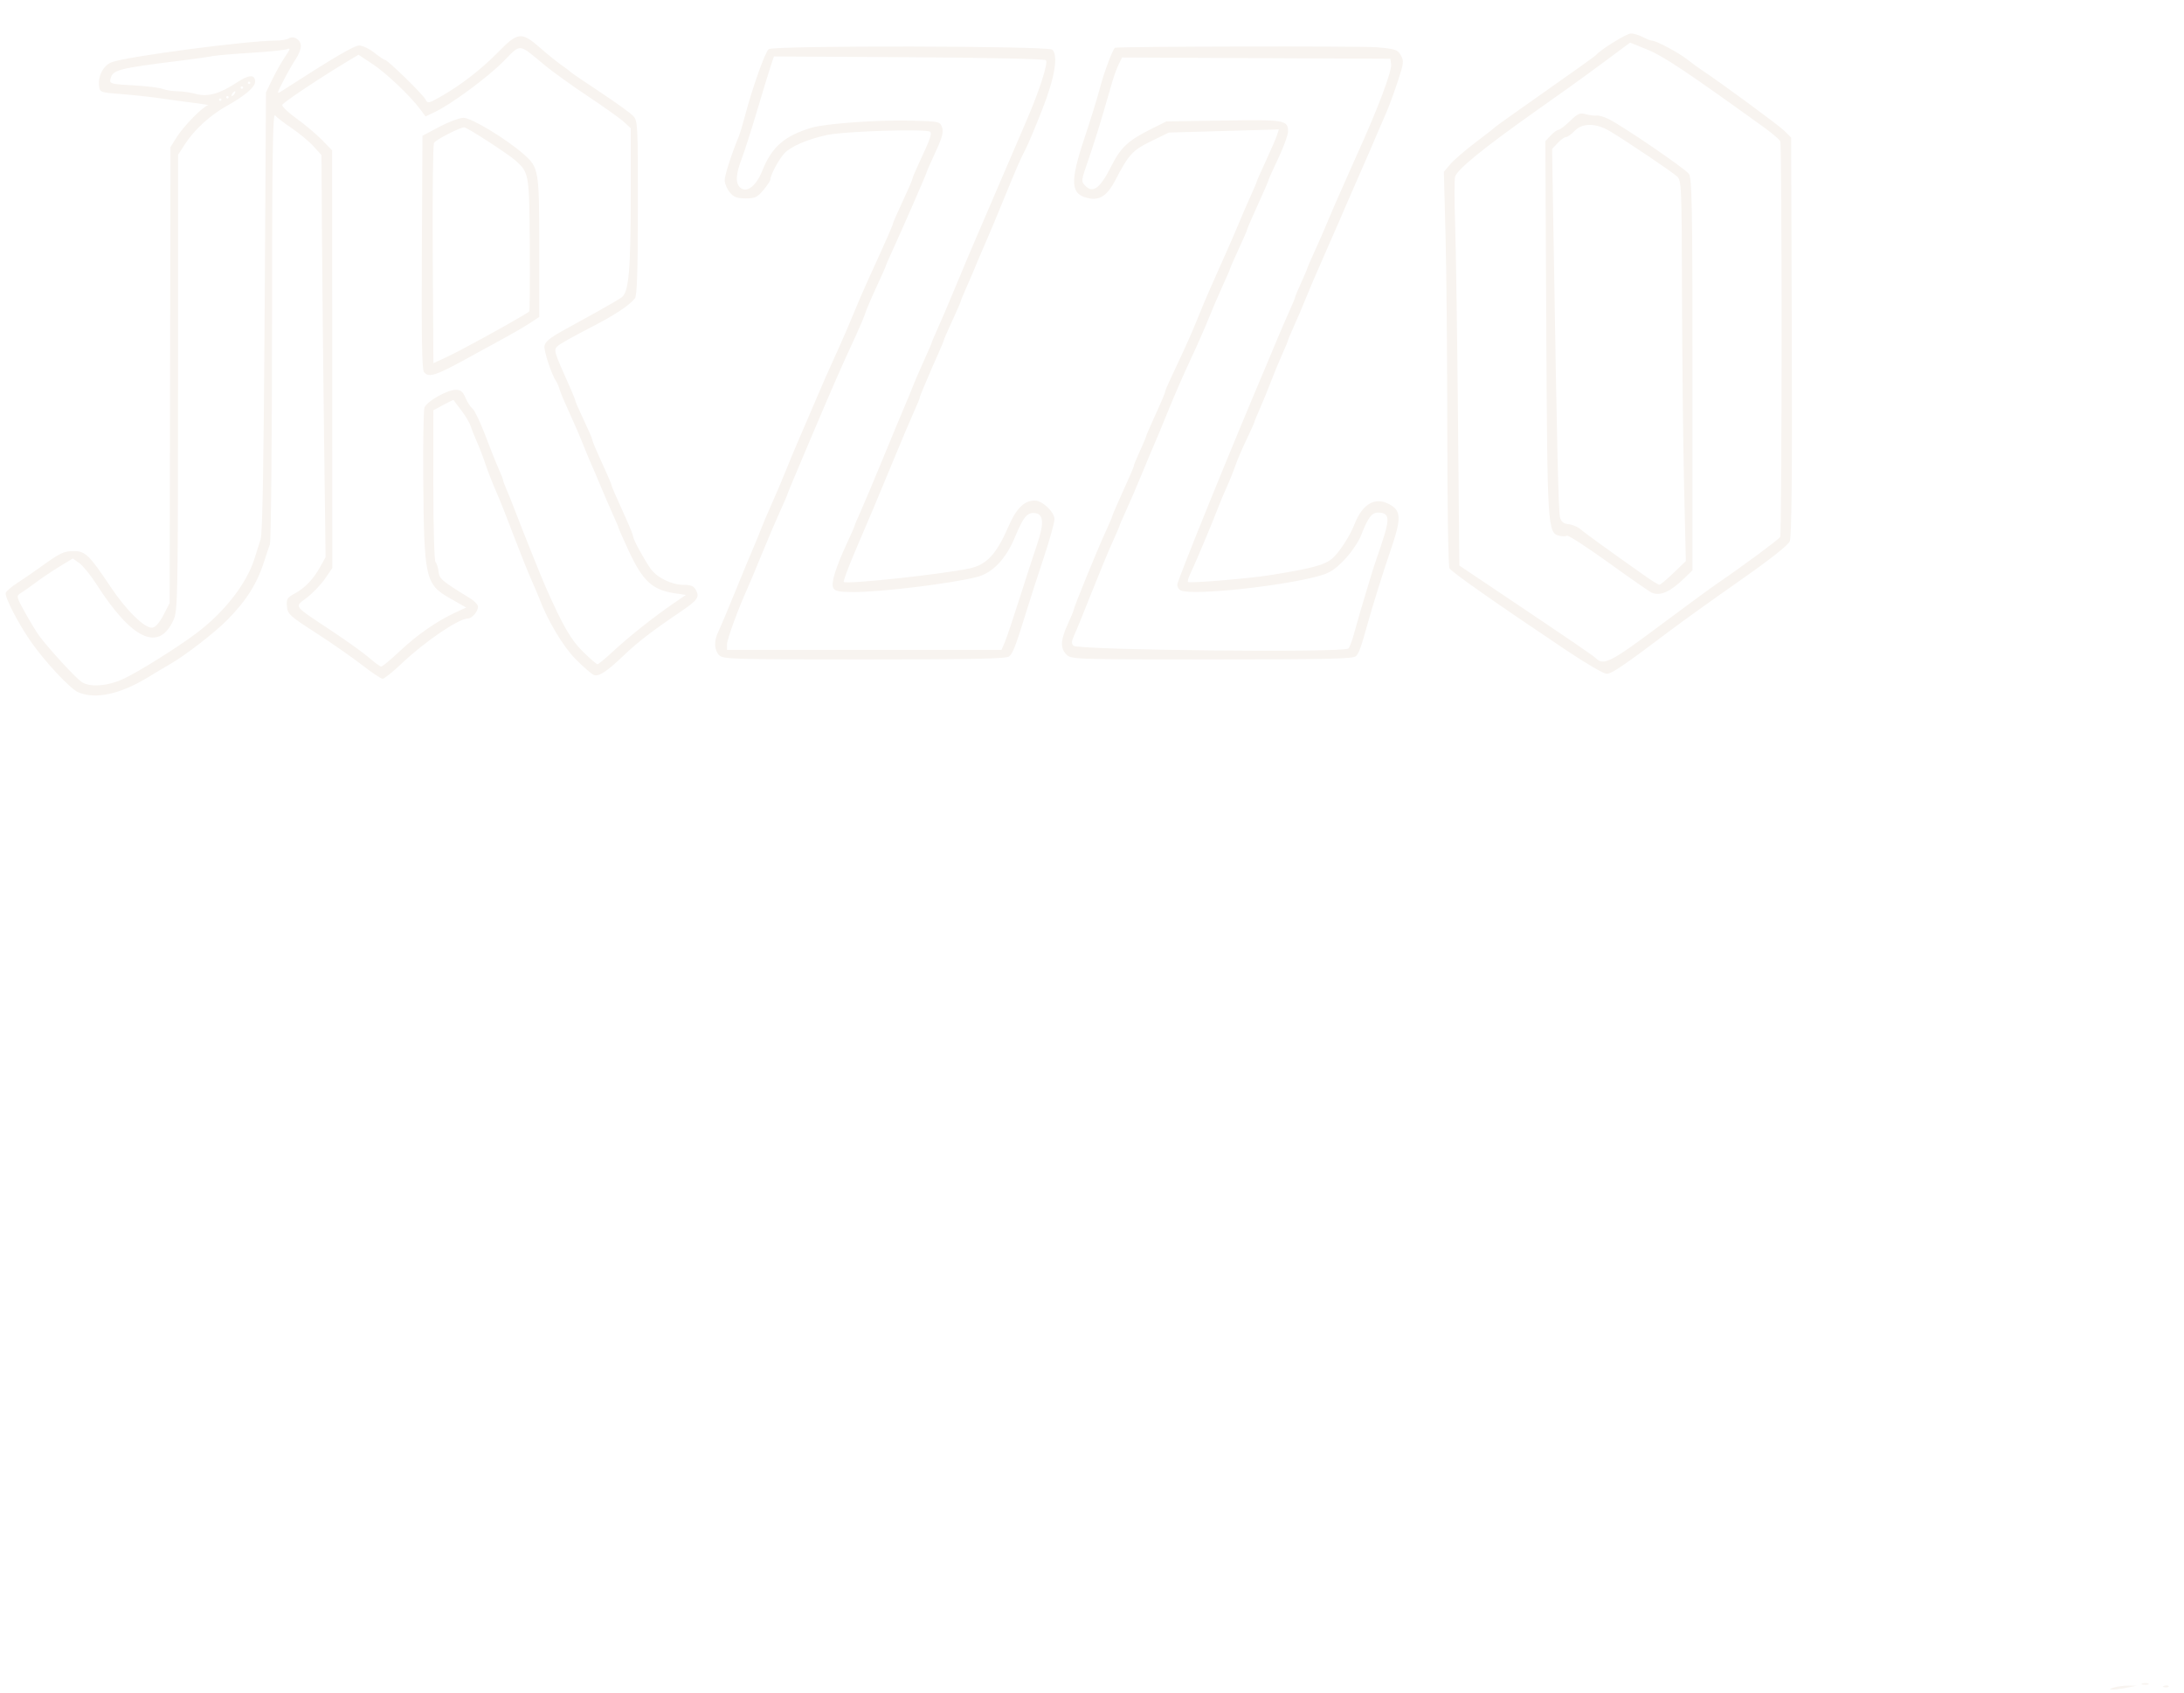
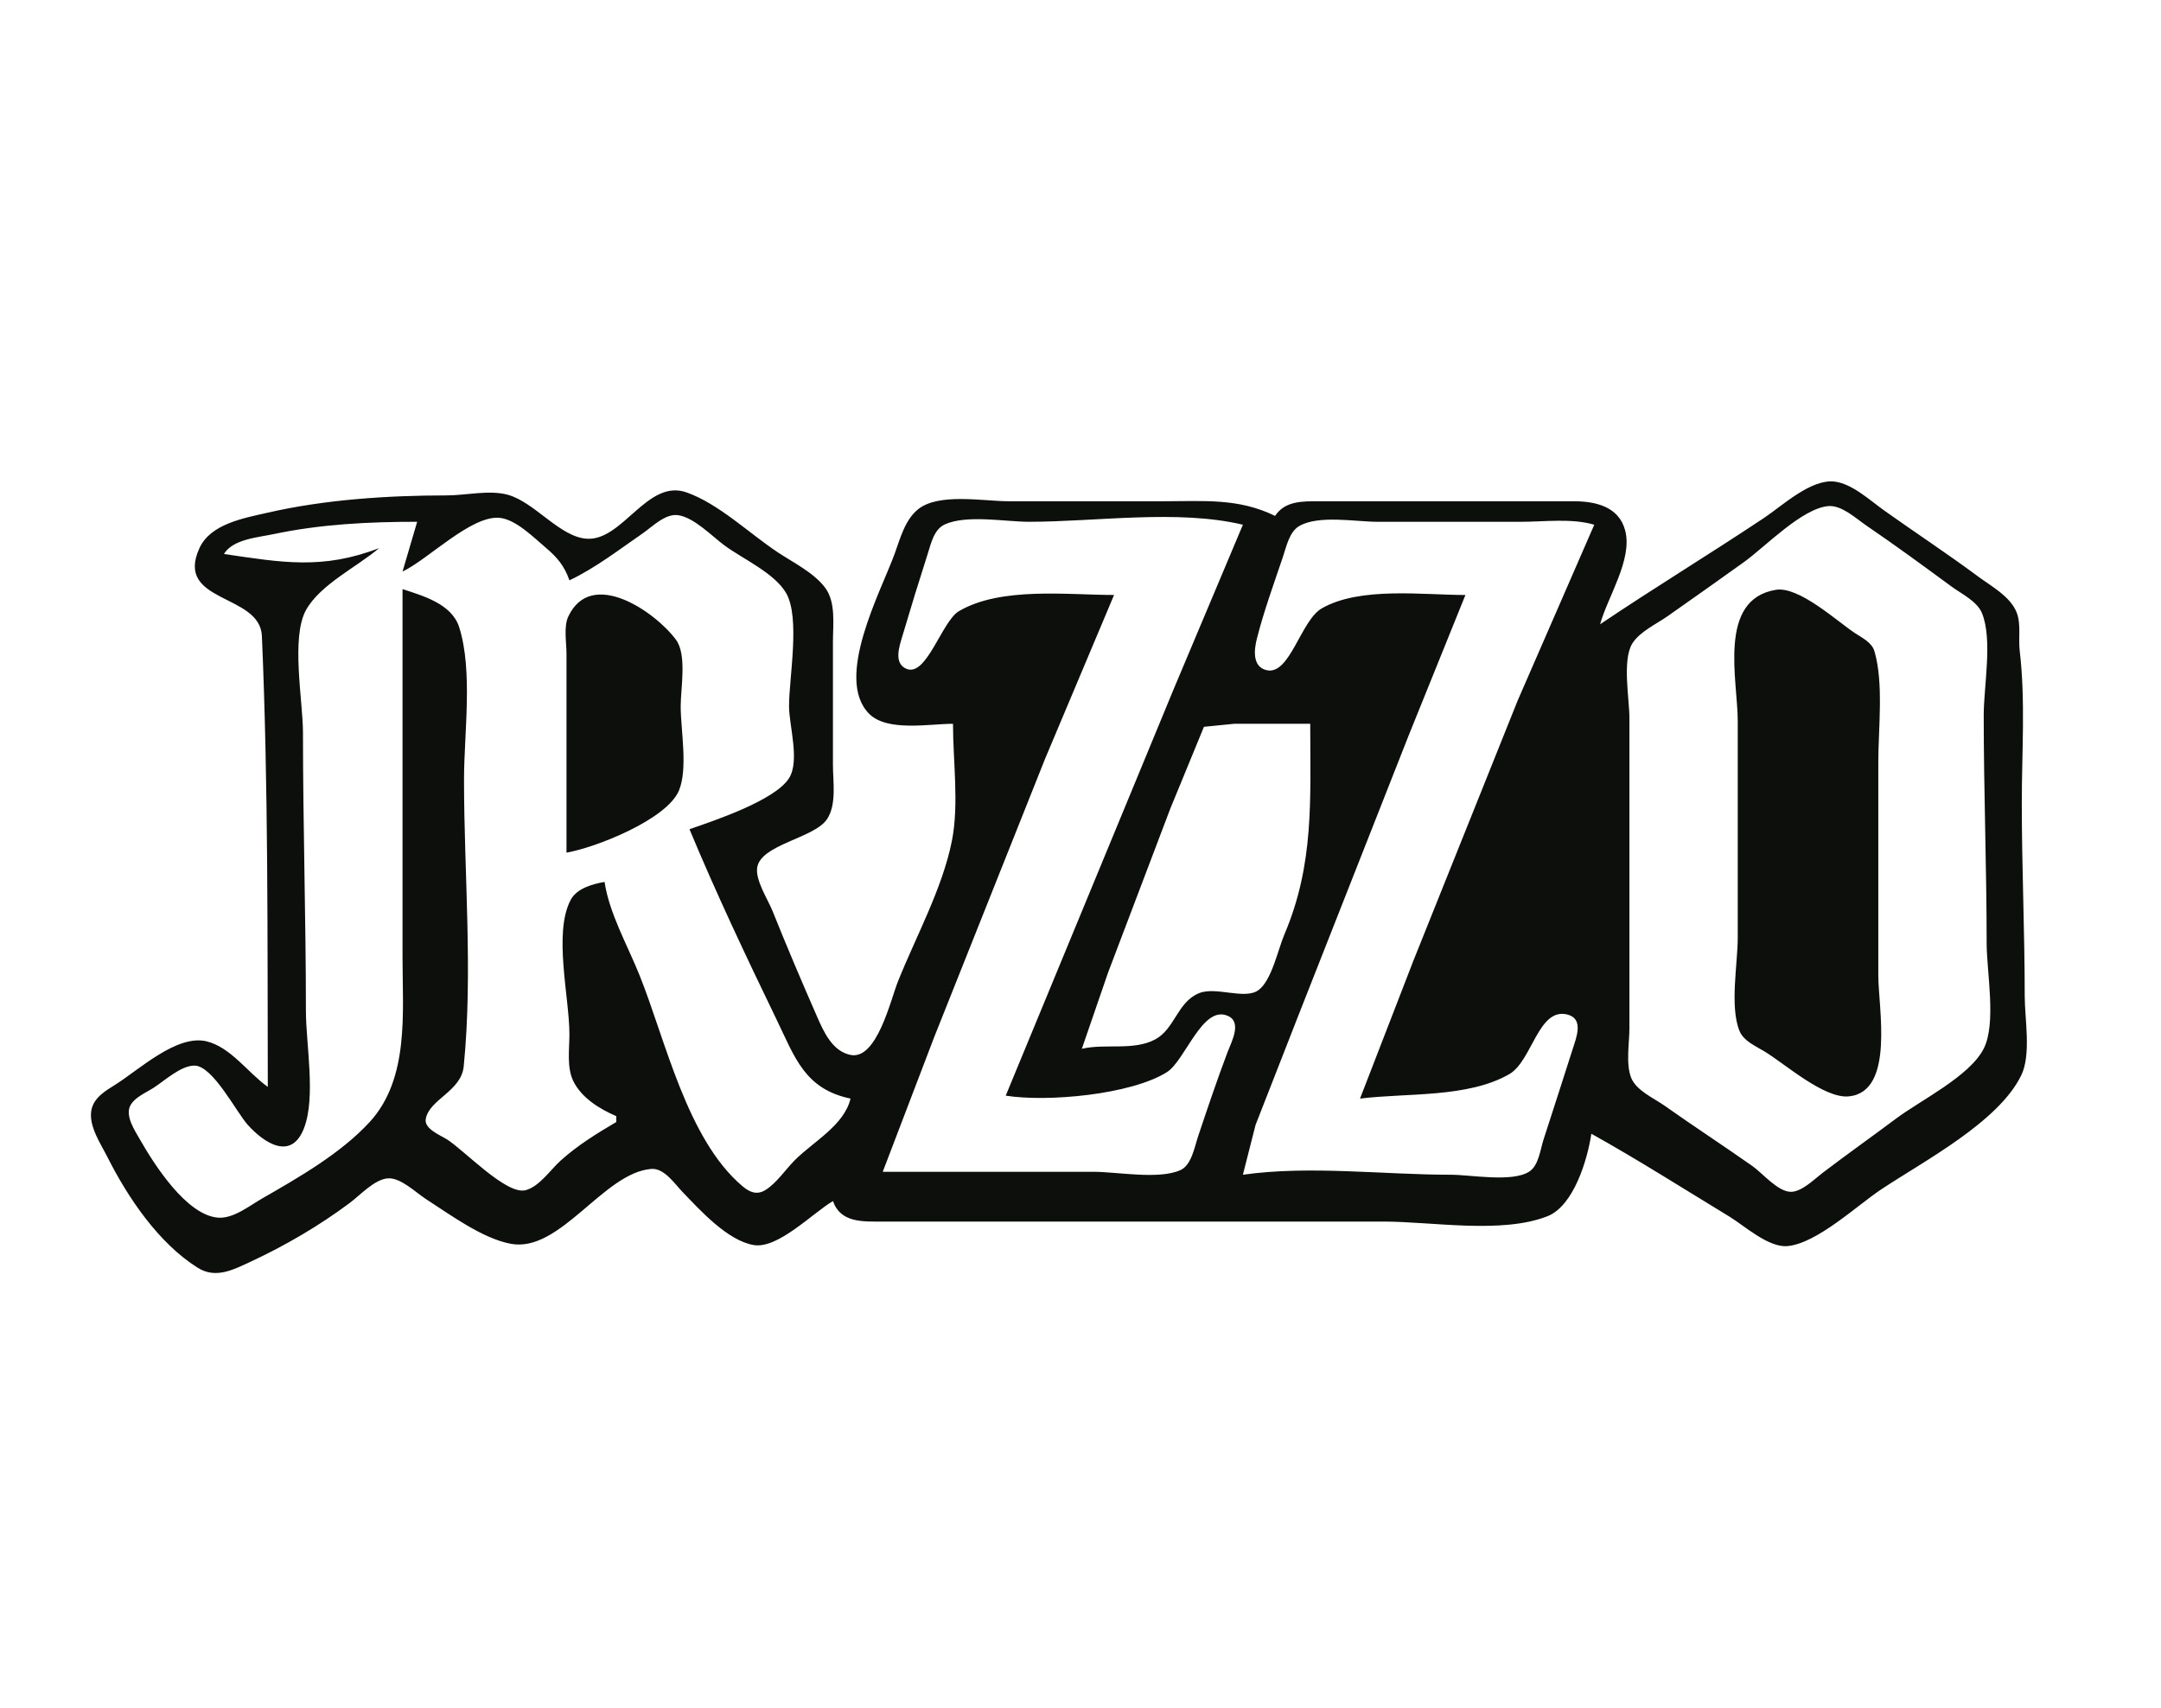
- <svg xmlns="http://www.w3.org/2000/svg" width="160" height="124" viewBox="46 124 160 124" version="1.1" id="svg5" xml:space="preserve">
+ <svg xmlns="http://www.w3.org/2000/svg" width="195.265mm" height="154.281mm" viewBox="0 0 195.265 154.281" version="1.1" id="svg5" xml:space="preserve">
  <defs id="defs2">
-     <filter style="color-interpolation-filters:sRGB;" id="filter293" x="-0.045" y="-0.059" width="1.129" height="1.168">
+     <filter style="color-interpolation-filters:sRGB" id="filter293" x="-0.045" y="-0.059" width="1.129" height="1.168">
      <feFlood flood-opacity="0.498" flood-color="rgb(0,0,0)" result="flood" id="feFlood283" />
      <feComposite in="flood" in2="SourceGraphic" operator="in" result="composite1" id="feComposite285" />
      <feGaussianBlur in="composite1" stdDeviation="3" result="blur" id="feGaussianBlur287" />
      <feOffset dx="6" dy="6" result="offset" id="feOffset289" />
      <feComposite in="SourceGraphic" in2="offset" operator="over" result="composite2" id="feComposite291" />
    </filter>
  </defs>
-   <g id="layer1">
-     <path style="fill:#f8f4f0;stroke-width:0.176" d="m 200.862,247.631 c 0.243,-0.078 0.719,-0.14 1.058,-0.139 l 0.617,0.003 -0.706,0.146 c -0.388,0.08 -0.864,0.143 -1.058,0.139 -0.285,-0.006 -0.268,-0.034 0.088,-0.149 z m 3.671,-0.12 c 0.127,-0.051 0.279,-0.045 0.338,0.014 0.059,0.059 -0.046,0.1 -0.232,0.093 -0.205,-0.008 -0.247,-0.05 -0.107,-0.107 z m -1.599,-0.173 c 0.121,-0.049 0.32,-0.049 0.441,0 0.121,0.049 0.022,0.089 -0.22,0.089 -0.243,0 -0.342,-0.04 -0.22,-0.089 z M 51.719,174.711 c -0.58,-0.252 -2.425,-2.228 -3.449,-3.693 -0.929,-1.329 -1.953,-3.315 -1.849,-3.587 0.05,-0.129 0.43,-0.453 0.845,-0.72 0.415,-0.267 1.194,-0.802 1.731,-1.19 1.411,-1.021 1.678,-1.147 2.429,-1.147 0.818,0 1.136,0.309 2.644,2.575 1.186,1.782 2.55,3.115 3.104,3.033 0.22,-0.032 0.524,-0.383 0.804,-0.929 l 0.451,-0.877 0.029,-16.697 0.029,-16.697 0.483,-0.77 c 0.495,-0.789 1.937,-2.247 2.271,-2.297 0.103,-0.015 -0.33,-0.091 -0.96,-0.168 -0.631,-0.077 -1.742,-0.228 -2.469,-0.336 -0.728,-0.108 -2.037,-0.25 -2.91,-0.317 -1.571,-0.12 -1.588,-0.126 -1.644,-0.612 -0.085,-0.739 0.33,-1.505 0.936,-1.727 1.156,-0.424 9.909,-1.576 11.997,-1.579 0.388,-5.3e-4 0.82,-0.074 0.961,-0.162 0.368,-0.233 0.892,0.103 0.89,0.57 -7.06e-4,0.215 -0.164,0.629 -0.362,0.92 -0.198,0.291 -0.603,1 -0.9,1.576 -0.522,1.014 -0.526,1.039 -0.123,0.779 3.814,-2.458 5.291,-3.325 5.659,-3.325 0.242,0 0.74,0.238 1.107,0.529 0.366,0.291 0.721,0.529 0.789,0.529 0.188,0 2.761,2.512 2.956,2.886 0.163,0.313 0.212,0.306 1.026,-0.148 1.486,-0.83 3.051,-2.033 4.275,-3.285 1.47,-1.505 1.735,-1.536 3.078,-0.36 0.538,0.471 1.245,1.043 1.571,1.27 0.326,0.227 0.632,0.459 0.68,0.515 0.049,0.056 1.022,0.719 2.163,1.474 1.141,0.755 2.233,1.542 2.425,1.749 0.336,0.361 0.35,0.63 0.345,6.737 -0.004,4.727 -0.061,6.431 -0.22,6.633 -0.425,0.537 -1.533,1.258 -3.415,2.221 -1.053,0.539 -2.049,1.099 -2.212,1.245 -0.349,0.312 -0.351,0.306 0.895,3.096 0.205,0.46 0.373,0.884 0.373,0.943 0,0.059 0.278,0.692 0.617,1.408 0.34,0.716 0.617,1.351 0.617,1.412 0,0.117 0.201,0.593 0.949,2.241 0.254,0.56 0.462,1.057 0.462,1.104 0,0.082 0.269,0.701 1.167,2.688 0.231,0.512 0.421,1.005 0.421,1.096 0,0.197 0.793,1.654 1.275,2.343 0.456,0.652 1.546,1.187 2.416,1.187 0.535,0 0.754,0.089 0.903,0.367 0.29,0.542 0.138,0.754 -1.186,1.648 -2.001,1.351 -3.078,2.181 -4.104,3.163 -1.235,1.181 -1.822,1.563 -2.187,1.423 -0.159,-0.061 -0.752,-0.576 -1.319,-1.144 -0.921,-0.924 -2.074,-2.851 -2.684,-4.486 -0.072,-0.194 -0.326,-0.789 -0.564,-1.323 -0.238,-0.534 -0.811,-1.962 -1.273,-3.175 -0.462,-1.213 -0.943,-2.443 -1.069,-2.734 -0.57,-1.324 -0.836,-1.997 -1.081,-2.734 -0.145,-0.437 -0.406,-1.111 -0.581,-1.499 -0.175,-0.388 -0.379,-0.903 -0.454,-1.144 -0.075,-0.241 -0.382,-0.757 -0.683,-1.147 -0.301,-0.389 -0.554,-0.728 -0.564,-0.753 -0.01,-0.025 -0.347,0.134 -0.75,0.353 l -0.733,0.398 -0.001,5.477 c -8.82e-4,3.11 0.069,5.549 0.161,5.644 0.09,0.092 0.189,0.406 0.22,0.697 0.058,0.53 0.24,0.684 2.298,1.944 0.32,0.196 0.587,0.474 0.593,0.617 0.015,0.345 -0.443,0.878 -0.754,0.878 -0.67,0 -3.142,1.683 -4.84,3.296 -0.645,0.613 -1.272,1.114 -1.391,1.114 -0.12,0 -0.804,-0.456 -1.52,-1.014 -0.716,-0.558 -2.233,-1.615 -3.371,-2.349 -1.924,-1.241 -2.072,-1.377 -2.121,-1.94 -0.046,-0.533 0.021,-0.645 0.56,-0.935 0.759,-0.409 1.369,-1.046 1.879,-1.964 l 0.392,-0.706 -0.116,-9.172 C 69.671,150.599 69.604,143.972 69.585,140.917 l -0.034,-5.554 -0.582,-0.644 c -0.32,-0.354 -1.037,-0.95 -1.593,-1.325 -0.556,-0.374 -1.108,-0.8 -1.226,-0.945 -0.169,-0.208 -0.216,3.055 -0.22,15.382 -0.003,8.605 -0.075,15.829 -0.159,16.051 -0.085,0.223 -0.252,0.723 -0.373,1.111 -0.528,1.699 -1.296,2.943 -2.703,4.38 -0.92,0.94 -3.092,2.626 -4.201,3.262 -0.327,0.188 -1.067,0.628 -1.643,0.979 -2.064,1.257 -3.876,1.644 -5.132,1.097 z m 3.358,-0.992 c 1.099,-0.515 3.887,-2.261 5.292,-3.314 2.061,-1.545 3.692,-3.633 4.272,-5.471 0.143,-0.453 0.348,-1.101 0.455,-1.441 0.134,-0.423 0.226,-5.673 0.292,-16.669 l 0.096,-16.051 0.471,-0.97 c 0.259,-0.534 0.68,-1.278 0.936,-1.654 0.377,-0.553 0.405,-0.659 0.147,-0.552 -0.175,0.072 -1.37,0.195 -2.655,0.273 -1.285,0.078 -2.555,0.187 -2.822,0.242 -0.268,0.056 -1.201,0.19 -2.074,0.298 -4.962,0.617 -5.262,0.696 -5.407,1.44 -0.054,0.276 0.136,0.322 1.657,0.401 0.945,0.049 1.922,0.167 2.172,0.262 0.25,0.095 0.747,0.173 1.104,0.174 0.357,5.3e-4 0.962,0.088 1.344,0.194 0.856,0.238 1.742,-0.009 2.987,-0.833 0.891,-0.59 1.346,-0.611 1.346,-0.064 0,0.395 -0.735,1.025 -2.067,1.77 -1.23,0.688 -2.384,1.742 -3.07,2.803 l -0.507,0.784 -0.004,16.678 c -0.004,15.91 -0.019,16.712 -0.334,17.405 -1.073,2.363 -3.036,1.45 -5.647,-2.628 -0.421,-0.658 -0.982,-1.35 -1.246,-1.538 l -0.481,-0.342 -0.951,0.576 c -0.523,0.317 -1.316,0.85 -1.763,1.185 -0.447,0.335 -0.958,0.694 -1.135,0.798 -0.303,0.177 -0.28,0.267 0.356,1.411 0.374,0.672 0.845,1.445 1.047,1.717 0.708,0.951 2.626,3.036 3.083,3.352 0.607,0.419 1.923,0.32 3.106,-0.235 z m 20.212,-2.014 c 1.264,-1.193 2.7,-2.192 4.055,-2.821 l 0.807,-0.375 -1.191,-0.679 c -1.802,-1.028 -1.897,-1.451 -1.953,-8.746 -0.021,-2.668 0.019,-5.018 0.089,-5.221 0.152,-0.448 1.663,-1.305 2.301,-1.305 0.351,0 0.515,0.135 0.698,0.573 0.132,0.315 0.367,0.679 0.524,0.809 0.156,0.13 0.574,1.003 0.928,1.94 0.354,0.938 0.794,2.041 0.978,2.452 0.184,0.411 0.334,0.796 0.334,0.855 0,0.059 0.111,0.358 0.246,0.663 0.135,0.306 0.411,0.992 0.613,1.526 0.516,1.363 1.936,4.906 2.264,5.644 1.259,2.842 1.843,3.854 2.721,4.719 0.517,0.509 0.998,0.925 1.069,0.925 0.071,0 0.588,-0.428 1.15,-0.951 1.13,-1.053 3.001,-2.538 4.408,-3.499 l 0.918,-0.628 -0.828,-0.124 c -1.638,-0.246 -2.338,-0.897 -3.377,-3.143 -0.395,-0.855 -0.719,-1.586 -0.719,-1.626 0,-0.04 -0.19,-0.492 -0.423,-1.004 -0.233,-0.512 -0.637,-1.447 -0.899,-2.078 -0.262,-0.631 -0.584,-1.385 -0.715,-1.676 -0.132,-0.291 -0.394,-0.926 -0.583,-1.411 -0.189,-0.485 -0.619,-1.477 -0.955,-2.205 -0.336,-0.728 -0.671,-1.521 -0.744,-1.764 -0.073,-0.243 -0.19,-0.52 -0.259,-0.617 -0.326,-0.456 -0.911,-2.219 -0.859,-2.586 0.043,-0.304 0.392,-0.597 1.333,-1.118 0.701,-0.388 1.891,-1.046 2.646,-1.463 0.754,-0.416 1.513,-0.864 1.686,-0.994 0.512,-0.386 0.653,-1.971 0.654,-7.344 l 0.001,-5.038 -0.485,-0.451 c -0.267,-0.248 -1.446,-1.09 -2.62,-1.871 -1.174,-0.781 -2.603,-1.807 -3.175,-2.28 -1.99,-1.645 -1.733,-1.62 -3.041,-0.299 -1.17,1.181 -3.815,3.134 -5.03,3.713 l -0.681,0.324 -0.378,-0.51 c -0.733,-0.99 -2.507,-2.674 -3.514,-3.338 l -1.02,-0.672 -0.744,0.446 c -2.079,1.247 -4.781,3.048 -4.84,3.227 -0.037,0.111 0.433,0.561 1.044,1 0.612,0.438 1.448,1.142 1.859,1.563 l 0.747,0.766 0.008,15.302 0.008,15.302 -0.541,0.786 c -0.297,0.432 -0.893,1.055 -1.324,1.384 -0.927,0.708 -1.08,0.506 1.853,2.455 1.116,0.741 2.346,1.626 2.734,1.967 0.388,0.34 0.775,0.622 0.86,0.625 0.085,0.004 0.697,-0.505 1.359,-1.13 z m 1.769,-20.447 c -0.144,-0.174 -0.187,-2.62 -0.154,-8.775 l 0.046,-8.535 1.235,-0.656 c 0.679,-0.361 1.475,-0.658 1.769,-0.661 0.571,-0.006 3.116,1.53 4.387,2.647 1.139,1.002 1.164,1.15 1.164,6.843 v 5.098 l -0.661,0.437 c -0.364,0.241 -1.217,0.739 -1.896,1.108 -0.679,0.369 -1.592,0.869 -2.028,1.111 -3.003,1.665 -3.484,1.837 -3.861,1.383 z m 2.714,-1.626 c 2.112,-1.117 4.812,-2.637 5.004,-2.817 0.036,-0.034 0.051,-2.22 0.035,-4.859 -0.033,-5.197 -0.052,-5.311 -1.035,-6.186 -0.583,-0.518 -3.55,-2.439 -3.768,-2.439 -0.318,0 -2.083,0.906 -2.212,1.135 -0.077,0.138 -0.119,3.826 -0.093,8.196 l 0.048,7.946 0.658,-0.301 c 0.362,-0.166 0.975,-0.469 1.363,-0.675 z M 62.22,131.302 c 0,-0.049 -0.04,-0.088 -0.088,-0.088 -0.049,0 -0.088,0.04 -0.088,0.088 0,0.049 0.04,0.088 0.088,0.088 0.049,0 0.088,-0.04 0.088,-0.088 z m 0.529,-0.176 c 0,-0.049 -0.04,-0.088 -0.088,-0.088 -0.049,0 -0.088,0.04 -0.088,0.088 0,0.049 0.04,0.088 0.088,0.088 0.049,0 0.088,-0.04 0.088,-0.088 z m 0.441,-0.265 c 0.06,-0.097 0.069,-0.176 0.021,-0.176 -0.049,0 -0.137,0.079 -0.197,0.176 -0.06,0.097 -0.069,0.176 -0.021,0.176 0.049,0 0.137,-0.079 0.197,-0.176 z m 0.617,-0.441 c 0,-0.049 -0.04,-0.088 -0.088,-0.088 -0.049,0 -0.088,0.04 -0.088,0.088 0,0.049 0.04,0.088 0.088,0.088 0.049,0 0.088,-0.04 0.088,-0.088 z m 0.529,-0.353 c 0,-0.049 -0.04,-0.088 -0.088,-0.088 -0.049,0 -0.088,0.04 -0.088,0.088 0,0.049 0.04,0.088 0.088,0.088 0.049,0 0.088,-0.04 0.088,-0.088 z m 96.46,41.605 c -5.473,-3.67 -8.461,-5.768 -8.609,-6.045 -0.085,-0.16 -0.157,-4.654 -0.159,-9.987 -0.002,-5.333 -0.059,-11.802 -0.127,-14.374 l -0.123,-4.677 0.465,-0.552 c 0.256,-0.304 1.08,-1.017 1.832,-1.585 0.752,-0.568 1.407,-1.08 1.455,-1.138 0.049,-0.058 1.715,-1.245 3.704,-2.639 1.989,-1.394 3.656,-2.586 3.704,-2.651 0.274,-0.363 2.232,-1.573 2.543,-1.573 0.202,5.3e-4 0.595,0.12 0.873,0.265 0.278,0.145 0.584,0.264 0.68,0.264 0.301,0 1.962,0.888 2.584,1.381 0.327,0.259 0.777,0.59 0.999,0.736 1.314,0.858 5.715,4.093 6.121,4.5 l 0.483,0.483 0.046,14.555 c 0.033,10.27 -0.011,14.691 -0.148,15.016 -0.126,0.3 -1.42,1.319 -3.704,2.918 -1.931,1.352 -4.253,3.018 -5.16,3.704 -3.269,2.469 -4.178,3.087 -4.549,3.092 -0.208,0.003 -1.517,-0.759 -2.91,-1.693 z m 6.731,-1.785 c 1.915,-1.431 3.892,-2.88 4.393,-3.219 1.632,-1.106 4.38,-3.139 4.495,-3.325 0.134,-0.217 0.142,-28.657 0.008,-28.989 -0.051,-0.126 -0.586,-0.585 -1.189,-1.02 -5.618,-4.052 -7.363,-5.217 -8.525,-5.69 l -1.286,-0.524 -1.64,1.219 c -0.902,0.67 -2.116,1.557 -2.698,1.971 -0.582,0.413 -1.773,1.258 -2.646,1.877 -3.871,2.745 -5.708,4.246 -5.84,4.772 -0.055,0.218 -0.053,1.773 0.005,3.455 0.057,1.682 0.15,8 0.206,14.039 l 0.102,10.98 2.322,1.558 c 6.315,4.238 7.457,5.017 7.696,5.248 0.558,0.54 1.091,0.268 4.596,-2.352 z m -0.516,-2.463 c -0.136,-0.054 -1.553,-1.039 -3.15,-2.19 -1.596,-1.15 -2.978,-2.045 -3.07,-1.988 -0.092,0.057 -0.344,0.059 -0.561,0.005 -0.851,-0.214 -0.874,-0.581 -0.949,-15.258 l -0.07,-13.648 0.393,-0.419 c 0.216,-0.23 0.476,-0.419 0.576,-0.419 0.1,0 0.477,-0.288 0.838,-0.64 0.563,-0.549 0.726,-0.62 1.154,-0.501 0.274,0.076 0.633,0.122 0.798,0.101 0.165,-0.021 0.561,0.095 0.882,0.256 1.089,0.548 5.614,3.64 5.877,4.016 0.227,0.323 0.262,2.315 0.262,14.709 v 14.335 l -0.573,0.555 c -1.061,1.027 -1.76,1.343 -2.408,1.086 z m 1.592,-1.449 0.902,-0.869 -0.129,-5.525 c -0.071,-3.039 -0.14,-9.31 -0.153,-13.937 -0.023,-8.18 -0.033,-8.421 -0.377,-8.731 -0.382,-0.344 -3.556,-2.484 -4.85,-3.27 -1.055,-0.641 -2.071,-0.659 -2.646,-0.047 -0.228,0.243 -0.506,0.441 -0.617,0.441 -0.112,0 -0.388,0.197 -0.614,0.437 l -0.411,0.437 0.117,7.192 c 0.236,14.587 0.348,19.373 0.462,19.803 0.085,0.323 0.256,0.457 0.634,0.499 0.285,0.032 0.676,0.199 0.87,0.37 0.311,0.275 2.377,1.769 4.832,3.493 0.447,0.314 0.872,0.572 0.945,0.573 0.073,0.001 0.539,-0.389 1.035,-0.867 z m -69.932,6.015 c -0.358,-0.396 -0.374,-1.043 -0.042,-1.723 0.138,-0.282 0.703,-1.623 1.256,-2.982 0.553,-1.358 1.145,-2.787 1.316,-3.175 0.171,-0.388 0.414,-0.983 0.541,-1.323 0.127,-0.34 0.48,-1.173 0.785,-1.852 0.305,-0.679 0.777,-1.79 1.049,-2.469 0.272,-0.679 0.635,-1.555 0.807,-1.947 0.172,-0.392 0.684,-1.583 1.137,-2.646 0.891,-2.09 1.083,-2.525 1.938,-4.403 0.309,-0.679 0.788,-1.79 1.063,-2.469 0.276,-0.679 0.755,-1.79 1.065,-2.469 1.385,-3.034 1.846,-4.083 1.846,-4.198 0,-0.049 0.318,-0.769 0.706,-1.601 0.388,-0.832 0.706,-1.566 0.706,-1.632 0,-0.065 0.189,-0.523 0.42,-1.018 0.875,-1.874 1.006,-2.232 0.889,-2.421 -0.149,-0.241 -6.244,-0.057 -7.571,0.229 -1.422,0.307 -2.658,0.84 -3.124,1.348 -0.416,0.454 -1.021,1.59 -1.021,1.918 0,0.086 -0.229,0.431 -0.51,0.767 -0.443,0.531 -0.614,0.611 -1.303,0.611 -0.631,0 -0.868,-0.09 -1.16,-0.441 -0.202,-0.243 -0.369,-0.638 -0.373,-0.878 -0.005,-0.369 0.493,-1.918 1.05,-3.267 0.08,-0.194 0.281,-0.869 0.447,-1.499 0.53,-2.014 1.473,-4.662 1.726,-4.848 0.382,-0.279 20.501,-0.244 20.781,0.036 0.447,0.447 0.174,2.06 -0.746,4.402 -0.486,1.238 -1.03,2.531 -1.208,2.873 -0.406,0.778 -0.652,1.345 -1.69,3.886 -0.456,1.116 -0.987,2.386 -1.181,2.822 -0.194,0.437 -0.467,1.072 -0.608,1.411 -0.141,0.34 -0.322,0.776 -0.403,0.97 -0.081,0.194 -0.314,0.729 -0.517,1.189 -0.204,0.46 -0.37,0.871 -0.37,0.913 0,0.043 -0.278,0.679 -0.617,1.414 -0.34,0.735 -0.617,1.374 -0.617,1.419 0,0.045 -0.207,0.541 -0.459,1.102 -0.253,0.56 -0.522,1.178 -0.599,1.372 -0.077,0.194 -0.267,0.643 -0.423,0.997 -0.155,0.354 -0.283,0.689 -0.283,0.744 0,0.055 -0.191,0.519 -0.425,1.032 -0.234,0.512 -0.915,2.122 -1.514,3.577 -0.599,1.455 -1.21,2.924 -1.357,3.263 -0.325,0.749 -0.345,0.797 -1.458,3.425 -0.49,1.156 -0.853,2.139 -0.808,2.184 0.196,0.196 7.201,-0.557 9.227,-0.992 1.238,-0.266 1.964,-1.046 2.824,-3.033 0.591,-1.366 1.165,-1.937 1.947,-1.937 0.552,0 1.442,0.841 1.442,1.364 0,0.248 -0.346,1.491 -0.769,2.762 -0.423,1.272 -0.989,3.026 -1.259,3.899 -0.818,2.648 -1.016,3.166 -1.297,3.395 -0.209,0.171 -2.601,0.22 -10.616,0.22 -9.799,0 -10.361,-0.017 -10.638,-0.323 z m 20.947,-0.956 c 0.134,-0.315 0.621,-1.764 1.082,-3.219 0.461,-1.455 1.031,-3.21 1.267,-3.9 0.534,-1.562 0.493,-2.253 -0.138,-2.326 -0.577,-0.067 -0.856,0.271 -1.496,1.815 -0.636,1.534 -1.62,2.564 -2.728,2.857 -1.8,0.475 -6.992,1.114 -9.051,1.114 -1.068,0 -1.372,-0.06 -1.504,-0.295 -0.189,-0.338 0.153,-1.454 1.013,-3.314 0.3,-0.648 0.545,-1.21 0.545,-1.249 0,-0.039 0.19,-0.49 0.423,-1.002 0.232,-0.512 0.994,-2.32 1.692,-4.018 0.698,-1.698 1.408,-3.404 1.578,-3.792 0.17,-0.388 0.414,-0.983 0.543,-1.323 0.129,-0.34 0.499,-1.199 0.822,-1.909 0.323,-0.71 0.587,-1.323 0.587,-1.362 0,-0.039 0.191,-0.489 0.424,-1.001 0.233,-0.512 0.836,-1.923 1.339,-3.136 0.826,-1.99 1.119,-2.683 1.602,-3.792 0.084,-0.194 0.8,-1.861 1.59,-3.704 0.79,-1.843 1.693,-3.947 2.007,-4.674 0.941,-2.183 1.593,-4.217 1.408,-4.395 -0.096,-0.092 -4.401,-0.185 -10.045,-0.217 l -9.878,-0.056 -0.237,0.702 c -0.13,0.386 -0.578,1.853 -0.995,3.26 -0.417,1.407 -0.926,2.994 -1.13,3.528 -0.444,1.159 -0.472,1.814 -0.091,2.131 0.476,0.395 1.157,-0.138 1.601,-1.255 0.689,-1.733 1.609,-2.538 3.585,-3.14 1.005,-0.306 4.862,-0.586 7.228,-0.526 2.168,0.055 2.203,0.063 2.354,0.497 0.12,0.345 0.015,0.739 -0.481,1.809 -0.349,0.752 -0.634,1.402 -0.634,1.444 0,0.085 -1.894,4.422 -2.568,5.88 -0.237,0.512 -0.43,0.961 -0.43,0.997 0,0.036 -0.307,0.729 -0.683,1.539 -0.376,0.81 -0.743,1.671 -0.817,1.914 -0.074,0.243 -0.391,0.997 -0.704,1.676 -1.234,2.674 -1.377,3 -3.427,7.819 -0.88,2.069 -1.6,3.793 -1.6,3.832 0,0.039 -0.228,0.568 -0.507,1.177 -0.279,0.609 -0.88,2.02 -1.337,3.135 -0.456,1.116 -0.938,2.267 -1.071,2.558 -0.668,1.469 -1.496,3.731 -1.496,4.091 v 0.407 h 10.057 10.057 z m 4.514,0.926 c -0.468,-0.468 -0.445,-1.056 0.088,-2.221 0.243,-0.53 0.441,-1.009 0.441,-1.064 0,-0.161 1.684,-4.293 2.279,-5.591 0.299,-0.652 0.543,-1.221 0.543,-1.265 0,-0.043 0.189,-0.498 0.421,-1.01 0.922,-2.041 1.167,-2.607 1.167,-2.704 0,-0.056 0.198,-0.535 0.441,-1.065 0.243,-0.53 0.441,-0.999 0.441,-1.042 0,-0.043 0.208,-0.537 0.462,-1.097 0.749,-1.652 0.949,-2.124 0.949,-2.243 0,-0.062 0.405,-0.963 0.9,-2.002 0.495,-1.039 1.127,-2.459 1.404,-3.156 0.278,-0.696 0.676,-1.649 0.885,-2.117 0.209,-0.468 0.483,-1.089 0.609,-1.38 0.126,-0.291 0.426,-0.966 0.667,-1.499 0.241,-0.534 0.653,-1.486 0.915,-2.117 0.262,-0.631 0.667,-1.566 0.9,-2.078 0.233,-0.512 0.423,-0.964 0.423,-1.004 0,-0.04 0.306,-0.732 0.68,-1.538 0.374,-0.806 0.738,-1.65 0.81,-1.875 l 0.13,-0.41 -4.029,0.115 -4.029,0.115 -1.295,0.631 c -1.364,0.665 -1.645,0.971 -2.63,2.868 -0.56,1.08 -1.112,1.468 -1.885,1.326 -1.401,-0.257 -1.472,-1.126 -0.362,-4.449 0.438,-1.311 0.95,-2.969 1.137,-3.685 0.303,-1.155 0.954,-2.875 1.099,-2.904 0.496,-0.099 18.118,-0.131 19.186,-0.035 1.356,0.122 1.517,0.176 1.748,0.59 0.232,0.414 0.211,0.591 -0.236,1.94 -0.27,0.816 -0.648,1.842 -0.84,2.278 -0.192,0.437 -0.416,0.953 -0.498,1.147 -0.44,1.041 -0.897,2.096 -1.49,3.44 -0.364,0.825 -0.771,1.757 -0.905,2.073 -0.269,0.635 -0.412,0.962 -1.478,3.395 -1.064,2.428 -1.152,2.635 -1.586,3.704 -0.216,0.534 -0.583,1.389 -0.815,1.901 -0.232,0.512 -0.421,0.966 -0.421,1.009 0,0.043 -0.19,0.497 -0.421,1.009 -0.232,0.512 -0.601,1.407 -0.821,1.989 -0.22,0.582 -0.586,1.477 -0.814,1.99 -0.228,0.512 -0.414,0.967 -0.414,1.01 0,0.043 -0.258,0.616 -0.573,1.274 -0.315,0.657 -0.681,1.513 -0.812,1.901 -0.131,0.388 -0.419,1.102 -0.64,1.587 -0.221,0.485 -0.504,1.16 -0.628,1.499 -0.308,0.841 -1.721,4.201 -2.033,4.835 -0.139,0.283 -0.214,0.553 -0.166,0.601 0.112,0.112 4.484,-0.253 6.047,-0.505 3.033,-0.488 3.953,-0.735 4.515,-1.213 0.506,-0.43 1.297,-1.645 1.63,-2.504 0.572,-1.477 1.487,-2.024 2.505,-1.497 0.934,0.483 0.957,1.019 0.143,3.393 -0.539,1.571 -1.314,4.051 -1.701,5.444 -0.464,1.669 -0.619,2.099 -0.837,2.316 -0.199,0.199 -2.065,0.241 -10.547,0.241 -10.071,0 -10.314,-0.008 -10.659,-0.353 z m 20.64,-0.442 c 0.083,-0.051 0.275,-0.548 0.427,-1.104 0.152,-0.556 0.347,-1.249 0.435,-1.54 0.088,-0.291 0.373,-1.244 0.634,-2.117 0.261,-0.873 0.538,-1.746 0.616,-1.94 0.078,-0.194 0.312,-0.897 0.519,-1.563 0.414,-1.332 0.318,-1.7 -0.446,-1.7 -0.465,0 -0.742,0.37 -1.238,1.654 -0.183,0.474 -0.728,1.276 -1.214,1.786 -0.696,0.731 -1.086,0.983 -1.852,1.196 -2.705,0.755 -9.175,1.444 -10.128,1.078 -0.153,-0.059 -0.279,-0.253 -0.279,-0.431 0,-0.295 3.924,-9.96 6.621,-16.307 0.124,-0.291 0.439,-1.045 0.701,-1.676 0.262,-0.631 0.666,-1.566 0.899,-2.078 0.233,-0.512 0.423,-0.974 0.423,-1.026 0,-0.052 0.198,-0.528 0.441,-1.058 0.243,-0.53 0.441,-0.996 0.441,-1.035 0,-0.039 0.23,-0.572 0.512,-1.185 0.282,-0.613 0.726,-1.631 0.988,-2.261 0.262,-0.631 0.638,-1.504 0.836,-1.94 0.198,-0.437 0.496,-1.111 0.664,-1.499 0.167,-0.388 0.467,-1.063 0.666,-1.499 1.502,-3.302 2.547,-6.074 2.476,-6.57 l -0.057,-0.398 -9.828,-0.046 -9.828,-0.046 -0.239,0.487 c -0.131,0.268 -0.332,0.804 -0.446,1.192 -0.114,0.388 -0.438,1.499 -0.719,2.469 -0.282,0.97 -0.76,2.475 -1.062,3.344 -0.548,1.575 -0.549,1.581 -0.2,1.929 0.543,0.543 1.08,0.132 1.86,-1.424 0.715,-1.427 1.249,-1.921 3.037,-2.808 l 1.021,-0.506 4.193,-0.065 c 4.507,-0.07 4.715,-0.035 4.715,0.812 0,0.244 -0.318,1.116 -0.706,1.936 -0.388,0.82 -0.706,1.524 -0.706,1.564 0,0.071 -0.293,0.742 -1.167,2.676 -0.231,0.512 -0.421,0.968 -0.421,1.013 0,0.045 -0.278,0.684 -0.617,1.419 -0.34,0.735 -0.617,1.368 -0.617,1.407 0,0.039 -0.247,0.609 -0.548,1.266 -0.301,0.657 -0.77,1.751 -1.042,2.43 -0.272,0.679 -0.867,2.028 -1.324,2.999 -0.456,0.97 -1.183,2.637 -1.616,3.704 -0.432,1.067 -0.893,2.178 -1.024,2.469 -0.131,0.291 -0.53,1.244 -0.888,2.117 -0.358,0.873 -0.88,2.089 -1.162,2.702 -0.281,0.613 -0.511,1.147 -0.511,1.186 0,0.039 -0.23,0.574 -0.511,1.188 -0.281,0.614 -0.964,2.263 -1.517,3.664 -0.553,1.401 -1.128,2.811 -1.277,3.131 -0.211,0.451 -0.225,0.631 -0.062,0.794 0.321,0.321 19.621,0.522 20.127,0.209 z" id="path281" />
+   <g id="layer1" transform="translate(-31.64685,-102.9078)">
+     <path style="fill:#0d0f0c;stroke:none;stroke-width:0.265" d="m 176.232,159.315 c 0.673,-2.466 2.951,-5.849 2.265,-8.467 -0.573,-2.19 -2.716,-2.643 -4.647,-2.646 h -13.494 -9.525 c -1.486,5.3e-4 -3.074,-0.042 -3.969,1.323 -3.31,-1.619 -6.406,-1.323 -10.054,-1.323 h -14.023 c -2.261,0 -6.278,-0.771 -8.153,0.702 -1.215,0.954 -1.644,2.671 -2.152,4.061 -1.245,3.407 -5.484,11.261 -2.291,14.448 1.642,1.639 5.439,0.898 7.569,0.898 0,3.365 0.556,7.282 -0.1,10.583 -0.853,4.293 -3.252,8.645 -4.874,12.7 -0.662,1.655 -1.906,7.123 -4.286,6.638 -1.645,-0.335 -2.421,-2.09 -3.023,-3.463 -1.382,-3.152 -2.736,-6.329 -4.015,-9.525 -0.421,-1.051 -1.571,-2.793 -1.394,-3.941 0.324,-2.093 5.114,-2.641 6.291,-4.348 0.909,-1.318 0.553,-3.428 0.553,-4.94 v -11.113 c 0,-1.555 0.286,-3.59 -0.722,-4.911 -1.042,-1.367 -2.896,-2.264 -4.305,-3.203 -2.553,-1.702 -5.303,-4.364 -8.202,-5.387 -3.539,-1.249 -5.756,4.376 -8.996,4.188 -2.447,-0.142 -4.703,-3.29 -7.144,-3.971 -1.662,-0.464 -3.82,0.056 -5.556,0.056 -5.27,0 -10.987,0.373 -16.14,1.558 -2.124,0.488 -5.169,0.997 -6.177,3.206 -2.276,4.989 5.475,4.068 5.643,7.936 0.585,13.504 0.497,27.246 0.534,40.746 -1.774,-1.25 -3.353,-3.603 -5.556,-4.121 -2.676,-0.63 -6.1,2.589 -8.202,3.908 -0.908,0.569 -1.976,1.181 -2.184,2.331 -0.257,1.427 0.846,3.021 1.456,4.232 1.843,3.66 4.611,7.76 8.136,9.984 1.63,1.029 3.188,0.21 4.763,-0.521 3.152,-1.464 6.21,-3.249 8.996,-5.329 0.919,-0.686 2.242,-2.137 3.44,-2.219 1.159,-0.08 2.523,1.281 3.44,1.871 2.177,1.401 5.095,3.564 7.673,4.044 4.465,0.832 8.383,-6.442 12.7,-6.767 1.154,-0.087 2.095,1.336 2.798,2.067 1.584,1.649 4.091,4.43 6.462,4.814 2.183,0.354 5.311,-2.894 7.144,-3.975 0.695,1.978 2.686,1.851 4.498,1.852 h 12.965 32.279 c 4.397,0 10.683,1.14 14.813,-0.48 2.384,-0.935 3.623,-5.123 3.973,-7.457 4.203,2.34 8.319,4.963 12.435,7.462 1.396,0.847 3.562,2.848 5.292,2.69 2.655,-0.243 6.277,-3.666 8.467,-5.125 3.8,-2.533 10.616,-6.08 12.657,-10.32 0.906,-1.884 0.308,-5.084 0.308,-7.143 0,-5.831 -0.265,-11.629 -0.265,-17.462 0,-4.543 0.343,-9.247 -0.189,-13.758 -0.13,-1.105 0.135,-2.387 -0.272,-3.439 -0.561,-1.451 -2.316,-2.389 -3.508,-3.274 -2.769,-2.056 -5.658,-3.95 -8.467,-5.95 -1.263,-0.9 -2.905,-2.433 -4.498,-2.612 -2.131,-0.239 -4.692,2.175 -6.35,3.281 -4.898,3.265 -9.936,6.323 -14.817,9.613 m 20.637,-10.678 c 1.201,-0.094 2.51,1.141 3.44,1.773 2.6,1.77 5.14,3.632 7.673,5.496 0.891,0.656 2.307,1.323 2.751,2.397 0.983,2.381 0.16,6.641 0.16,9.214 0,6.88 0.264,13.779 0.265,20.637 2.7e-4,2.554 0.902,7.234 -0.272,9.521 -1.286,2.506 -5.694,4.646 -7.93,6.32 -2.195,1.644 -4.434,3.225 -6.615,4.888 -0.738,0.562 -1.917,1.754 -2.91,1.717 -1.177,-0.043 -2.516,-1.679 -3.44,-2.329 -2.625,-1.847 -5.317,-3.6 -7.938,-5.454 -0.967,-0.684 -2.55,-1.359 -3.015,-2.518 -0.501,-1.249 -0.16,-3.145 -0.16,-4.473 v -10.319 -17.727 c 0,-1.738 -0.67,-5.245 0.272,-6.743 0.659,-1.048 2.176,-1.749 3.168,-2.443 2.301,-1.611 4.592,-3.242 6.879,-4.874 1.928,-1.375 5.276,-4.895 7.673,-5.084 M 93.947,177.836 c 2.414,5.798 5.134,11.544 7.869,17.198 1.662,3.435 2.548,6.279 6.683,7.144 -0.575,2.417 -3.35,3.879 -5.027,5.557 -0.847,0.847 -1.646,2.077 -2.67,2.709 -0.781,0.482 -1.444,0.182 -2.089,-0.368 -4.994,-4.253 -6.907,-13.116 -9.264,-19.01 -1.074,-2.686 -2.746,-5.604 -3.175,-8.467 -1.079,0.192 -2.504,0.574 -3.06,1.623 -1.586,2.988 -0.116,8.809 -0.115,12.136 5.3e-4,1.334 -0.254,2.997 0.349,4.233 0.744,1.526 2.384,2.528 3.885,3.175 v 0.529 c -1.777,1.049 -3.484,2.096 -5.027,3.485 -0.919,0.827 -1.927,2.356 -3.175,2.677 -1.746,0.448 -5.578,-3.66 -7.144,-4.624 -0.57,-0.351 -2.002,-0.922 -1.873,-1.781 0.27,-1.796 3.205,-2.503 3.433,-4.784 0.845,-8.461 0.028,-17.422 0.028,-25.929 0,-4.144 0.819,-9.798 -0.437,-13.757 -0.666,-2.098 -3.251,-2.832 -5.119,-3.441 v 33.337 c 0,4.909 0.627,10.889 -2.959,14.806 -2.593,2.832 -6.434,5.031 -9.741,6.929 -1.131,0.649 -2.592,1.833 -3.969,1.724 -2.864,-0.226 -5.774,-4.815 -7.055,-7.056 -0.458,-0.801 -1.37,-2.145 -0.864,-3.088 0.397,-0.741 1.422,-1.158 2.098,-1.593 0.986,-0.634 2.462,-2.012 3.694,-2.003 1.658,0.011 3.773,4.201 4.818,5.362 1.434,1.592 3.931,3.312 5.087,0.261 1.068,-2.82 0.16,-7.564 0.16,-10.579 0,-8.382 -0.265,-16.769 -0.265,-25.135 0,-2.836 -1.104,-8.579 0.272,-11.068 1.277,-2.311 4.632,-3.916 6.607,-5.601 -5.105,1.969 -8.797,1.298 -14.023,0.529 0.818,-1.337 3.049,-1.49 4.498,-1.796 4.261,-0.902 8.624,-1.114 12.965,-1.114 l -1.323,4.498 c 2.306,-1.091 6.173,-5.055 8.731,-4.857 1.491,0.116 3.149,1.806 4.232,2.719 1.033,0.871 1.672,1.656 2.118,2.931 2.329,-1.102 4.494,-2.779 6.615,-4.24 0.872,-0.601 2.023,-1.794 3.175,-1.65 1.453,0.181 3.089,1.905 4.233,2.746 1.649,1.212 4.499,2.482 5.549,4.282 1.308,2.243 0.268,7.653 0.272,10.239 0.003,1.77 1,4.932 -0.007,6.511 -1.283,2.011 -6.769,3.832 -8.988,4.601 m 50.006,-27.517 -6.239,14.817 -15.193,36.777 c 3.742,0.596 11.296,-0.082 14.552,-2.115 1.674,-1.045 3.206,-6.104 5.516,-5.095 1.304,0.569 0.333,2.334 -0.011,3.242 -0.957,2.527 -1.826,5.11 -2.683,7.673 -0.309,0.924 -0.59,2.566 -1.572,3.015 -1.952,0.893 -5.725,0.16 -7.865,0.16 h -19.05 l 4.65,-12.171 10.013,-25.135 6.239,-14.817 c -4.243,0 -10.225,-0.763 -14.019,1.464 -1.536,0.901 -2.916,5.954 -4.728,5.214 -1.208,-0.493 -0.647,-2.056 -0.377,-2.973 0.73,-2.474 1.494,-4.952 2.281,-7.408 0.301,-0.938 0.564,-2.226 1.553,-2.674 1.984,-0.898 5.462,-0.236 7.616,-0.236 6.054,0 13.427,-1.137 19.315,0.265 m 31.75,0 -6.916,15.875 -9.438,23.548 -4.813,12.435 c 4.194,-0.53 9.727,-0.043 13.493,-2.214 2.068,-1.192 2.622,-6.089 5.276,-5.375 1.467,0.395 0.775,2.084 0.454,3.091 -0.873,2.736 -1.756,5.471 -2.642,8.202 -0.294,0.907 -0.433,2.352 -1.309,2.903 -1.554,0.978 -5.265,0.272 -7.07,0.272 -6.086,0 -12.797,-0.855 -18.785,0 l 1.143,-4.498 3.934,-10.054 9.899,-25.135 5.132,-12.7 c -3.857,0 -9.496,-0.77 -12.965,1.199 -1.925,1.093 -2.895,6.104 -5.012,5.592 -1.286,-0.311 -1.124,-1.825 -0.873,-2.822 0.63,-2.499 1.535,-4.966 2.357,-7.408 0.31,-0.921 0.575,-2.272 1.484,-2.796 1.756,-1.012 5.104,-0.379 7.071,-0.379 h 12.965 c 2.121,0 4.573,-0.339 6.615,0.265 m 16.404,5.883 c -5.296,0.869 -3.44,8.192 -3.44,11.844 v 19.579 c 0,2.379 -0.74,6.23 0.16,8.439 0.367,0.901 1.438,1.356 2.222,1.827 1.867,1.121 5.424,4.317 7.673,4.082 4.148,-0.434 2.646,-8.038 2.646,-10.908 v -19.315 c 0,-3.019 0.499,-7.103 -0.349,-9.999 -0.236,-0.805 -1.119,-1.212 -1.768,-1.644 -1.642,-1.091 -5.061,-4.248 -7.143,-3.906 M 82.834,179.953 c 2.625,-0.452 9.06,-2.985 10.159,-5.605 0.832,-1.984 0.16,-5.482 0.16,-7.624 0,-1.621 0.578,-4.646 -0.424,-6.006 -1.844,-2.503 -7.649,-6.548 -9.735,-2.093 -0.424,0.906 -0.16,2.358 -0.16,3.336 v 7.938 10.054 m 67.204,-11.642 c 0,6.846 0.376,12.67 -2.342,19.05 -0.566,1.33 -1.142,4.152 -2.341,5.019 -1.238,0.895 -3.829,-0.356 -5.37,0.275 -1.966,0.806 -2.175,3.236 -3.974,4.185 -1.967,1.038 -4.508,0.339 -6.611,0.84 l 2.367,-6.879 5.624,-14.817 3.042,-7.401 2.725,-0.272 z" id="path216" />
  </g>
</svg>
